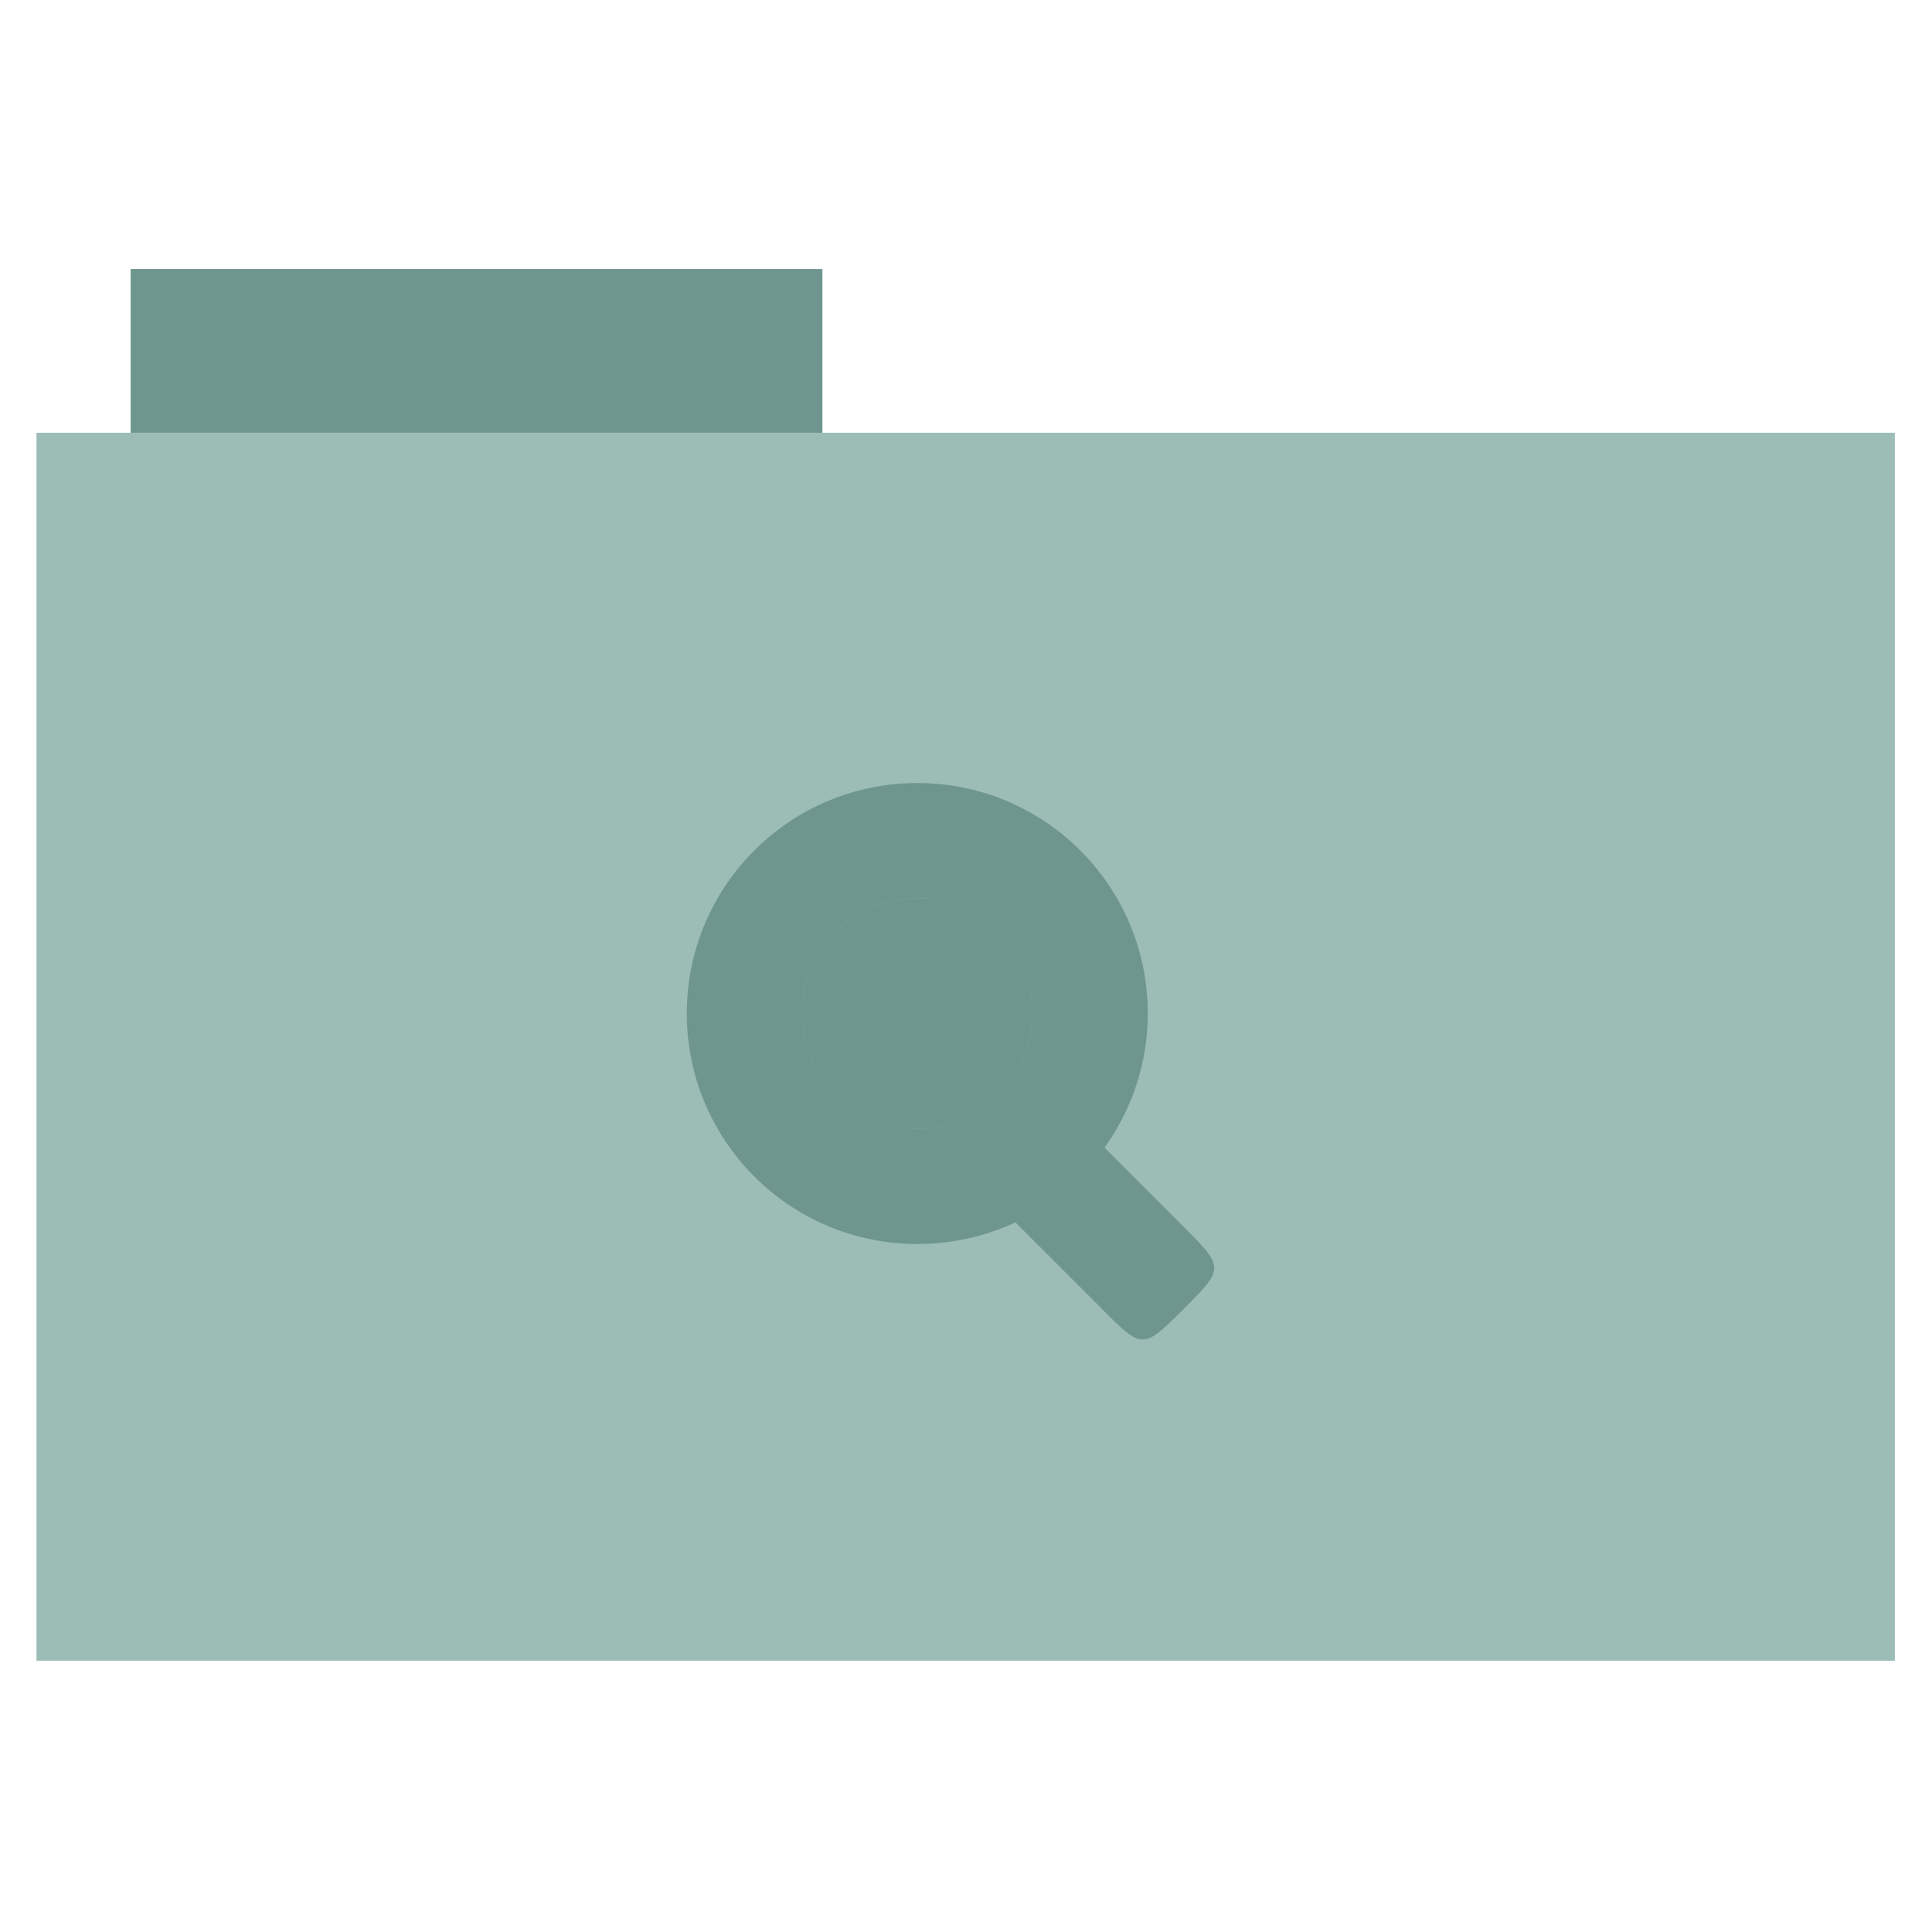
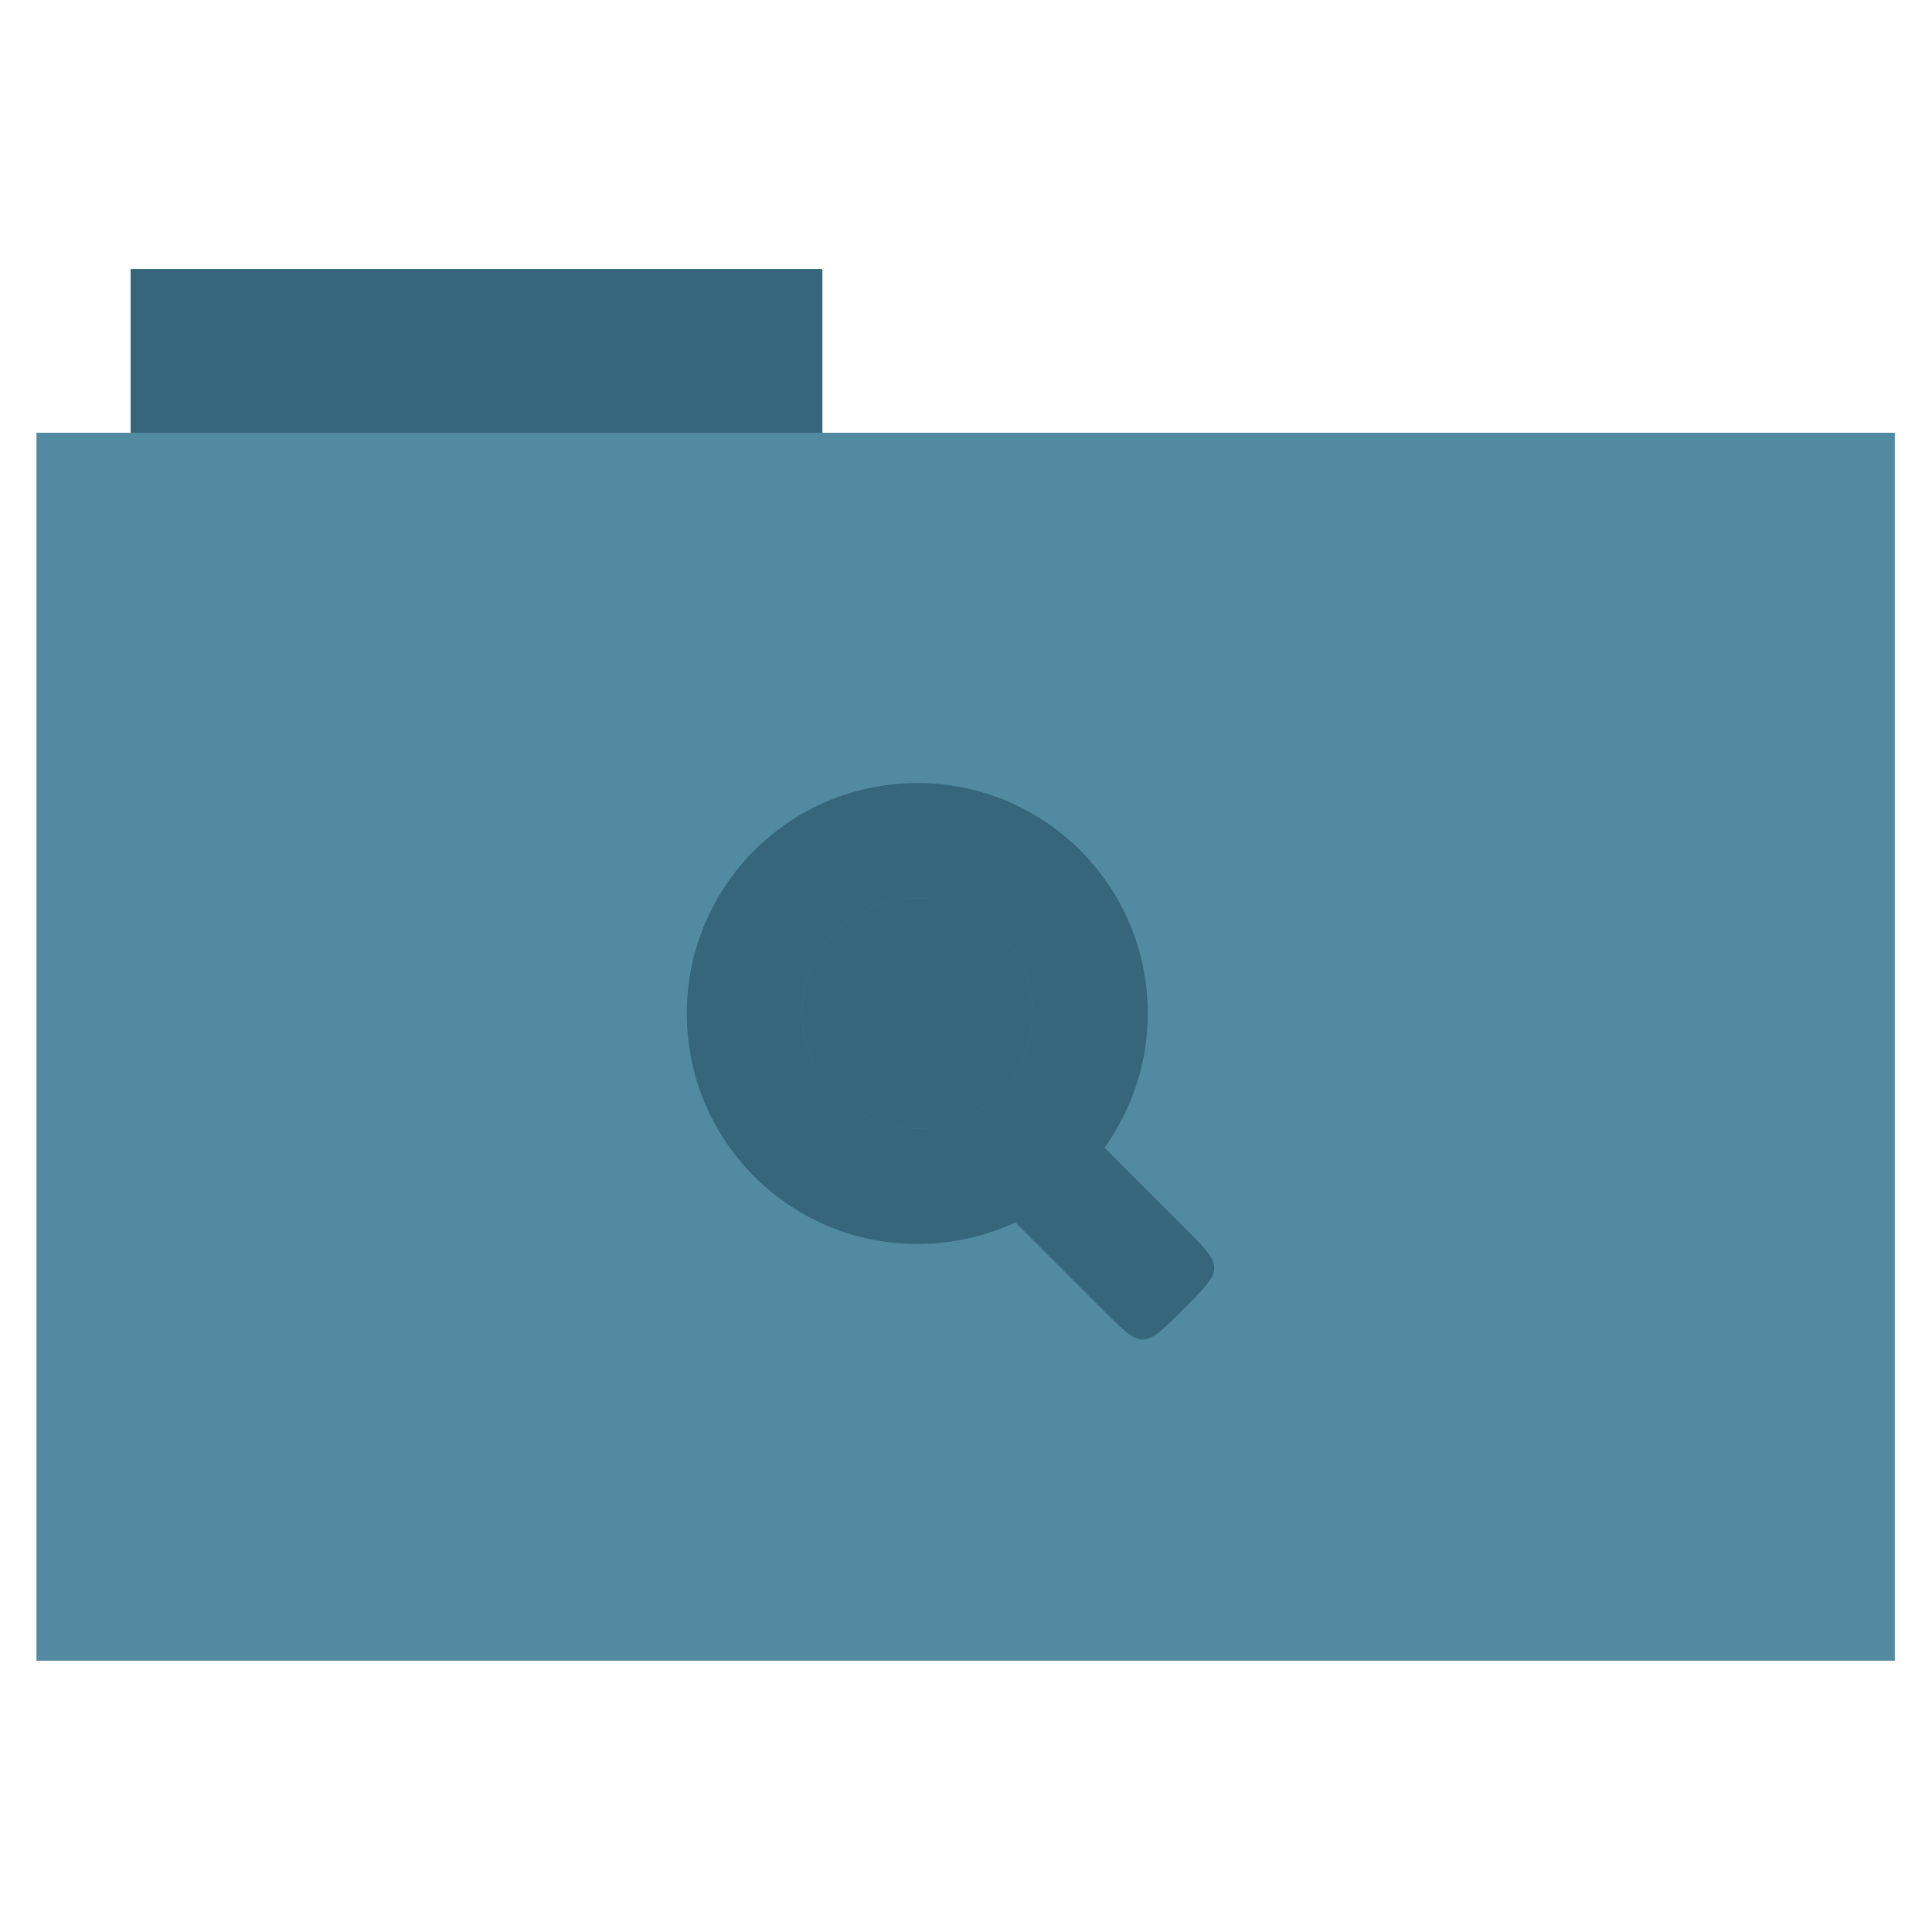
<svg xmlns="http://www.w3.org/2000/svg" id="svg2" version="1.1" width="512" height="513">
  <defs id="defs6" />
  <g id="g2995" transform="translate(0.9903772,-0.3057463)">
-     <rect y="71.733" x="33.693" height="44.561" width="183.68" id="rect2984" style="fill-opacity:1;fill:#6f968e;fill-rule:evenodd;stroke-opacity:0;stroke:#6f968e;stroke-width:0;stroke-linecap:butt;stroke-linejoin:miter;stroke-miterlimit:4;stroke-dasharray:none" />
-     <rect y="115.208" x="8.695" height="326.059" width="493.436" id="rect2982" style="fill:#9bbdb5;fill-rule:evenodd;stroke-opacity:1;stroke:#6f968e;stroke-width:0;stroke-linecap:butt;stroke-linejoin:miter;stroke-miterlimit:4;stroke-dasharray:none" />
+     <rect y="71.733" x="33.693" height="44.561" width="183.68" id="rect2984" style="fill-opacity:1;fill:#35667c;fill-rule:evenodd;stroke-opacity:0;stroke:#35667c;stroke-width:0;stroke-linecap:butt;stroke-linejoin:miter;stroke-miterlimit:4;stroke-dasharray:none" />
+     <rect y="115.208" x="8.695" height="326.059" width="493.436" id="rect2982" style="fill:#528aa2;fill-rule:evenodd;stroke-opacity:1;stroke:#35667c;stroke-width:0;stroke-linecap:butt;stroke-linejoin:miter;stroke-miterlimit:4;stroke-dasharray:none" />
  </g>
  <g transform="translate(226.5678,445.6144)" id="g3926">
    <g transform="translate(21.73729,-39.12712)" id="g4102">
      <g id="g4157" transform="translate(-671.908,-288.4543)">
        <g id="g4214" transform="translate(10.86864,220.394)">
          <path transform="matrix(3.854824,0,0,4.001179,570.9549,-4173.577)" d="m 27.5,1048.862 a 3.502,3.5 0 1 1 -7.005,0 3.502,3.5 0 1 1 7.005,0 z" id="path3265" style="fill-opacity:1;fill:none;stroke-opacity:0;strokenone" />
          <path transform="matrix(3.854824,0,0,4.001179,159.0896,-3834.146)" style="fill-opacity:1;fill:none;stroke-opacity:0;strokenone" id="path3267" d="m 27.5,1007.862 c 0,1.933 -1.568,3.5 -3.502,3.5 -1.934,0 -3.502,-1.567 -3.502,-3.5 0,-1.933 1.568,-3.5 3.502,-3.5 1.934,0 3.502,1.567 3.502,3.5 z" />
          <path transform="matrix(3.854824,0,0,4.001179,570.9549,-4173.577)" d="m 11,1028.362 a 5.504,5.5 0 1 1 -11.008,0 5.504,5.5 0 1 1 11.008,0 z" id="path3269" style="fill-opacity:1;fill:none;stroke-opacity:0;strokenone" />
          <path transform="matrix(3.854824,0,0,4.001179,570.9549,-4173.577)" style="fill-opacity:1;fill:none;stroke-opacity:0;strokenone" id="path3271" d="m 48,1028.362 a 5.504,5.5 0 1 1 -11.008,0 5.504,5.5 0 1 1 11.008,0 z" />
          <path transform="matrix(3.854824,0,0,4.001179,570.9549,-4173.577)" style="fill-opacity:1;fill:none;stroke-opacity:0;strokenone" id="path3293" d="m 27.5,1048.862 a 3.502,3.5 0 1 1 -7.005,0 3.502,3.5 0 1 1 7.005,0 z" />
          <path transform="matrix(3.854824,0,0,4.001179,159.0896,-3834.146)" d="m 27.5,1007.862 c 0,1.933 -1.568,3.5 -3.502,3.5 -1.934,0 -3.502,-1.567 -3.502,-3.5 0,-1.933 1.568,-3.5 3.502,-3.5 1.934,0 3.502,1.567 3.502,3.5 z" id="path3295" style="fill-opacity:1;fill:none;stroke-opacity:0;strokenone" />
          <path transform="matrix(3.854824,0,0,4.001179,570.9549,-4173.577)" style="fill-opacity:1;fill:none;stroke-opacity:0;strokenone" id="path3297" d="m 11,1028.362 a 5.504,5.5 0 1 1 -11.008,0 5.504,5.5 0 1 1 11.008,0 z" />
          <path transform="matrix(3.854824,0,0,4.001179,570.9549,-4173.577)" d="m 48,1028.362 a 5.504,5.5 0 1 1 -11.008,0 5.504,5.5 0 1 1 11.008,0 z" id="path3299" style="fill-opacity:1;fill:none;stroke-opacity:0;strokenone" />
-           <path id="path3898" d="m 656.29,-130.511 c -33.813,0 -61.201,27.358 -61.201,61.201 0,33.813 27.388,61.201 61.201,61.201 9.338,0 18.109,-2.062 26.058,-5.738 l 22.95,22.95 c 10.788,10.863 10.892,10.863 21.755,0 10.788,-10.788 10.788,-10.892 0,-21.755 l -21.038,-21.038 c 7.187,-10.1 11.475,-22.308 11.475,-35.621 0,-33.843 -27.388,-61.201 -61.201,-61.201 z m -0.956,30.6 c 8.278,-0.254 16.316,2.854 22.263,8.621 5.947,5.767 9.294,13.701 9.294,21.979 0,16.899 -13.701,30.585 -30.6,30.585 -16.899,0 -30.6,-13.686 -30.6,-30.585 -0.015,-16.525 13.119,-30.077 29.644,-30.6 z" style="fill-opacity:1;fill:#6f968e;fill-rule:evenodd" />
-           <path id="path3900" d="m 625.69,-69.325 c 0,16.899 13.701,30.6 30.6,30.6 16.899,0 30.6,-13.701 30.6,-30.6 0,-16.899 -13.701,-30.585 -30.6,-30.585 -16.899,0 -30.6,13.686 -30.6,30.585 z" style="fill-opacity:1;fill:#6f968e;fill-rule:evenodd" />
-           <path id="path3902" d="m 625.69,-69.325 c 0,16.899 13.701,30.6 30.6,30.6 16.899,0 30.6,-13.701 30.6,-30.6 0,-16.899 -13.701,-30.585 -30.6,-30.585 -16.899,0 -30.6,13.686 -30.6,30.585 z" style="fill-opacity:1;fill:#6f968e;fill-rule:evenodd" />
+           <path id="path3898" d="m 656.29,-130.511 c -33.813,0 -61.201,27.358 -61.201,61.201 0,33.813 27.388,61.201 61.201,61.201 9.338,0 18.109,-2.062 26.058,-5.738 l 22.95,22.95 c 10.788,10.863 10.892,10.863 21.755,0 10.788,-10.788 10.788,-10.892 0,-21.755 l -21.038,-21.038 c 7.187,-10.1 11.475,-22.308 11.475,-35.621 0,-33.843 -27.388,-61.201 -61.201,-61.201 z m -0.956,30.6 c 8.278,-0.254 16.316,2.854 22.263,8.621 5.947,5.767 9.294,13.701 9.294,21.979 0,16.899 -13.701,30.585 -30.6,30.585 -16.899,0 -30.6,-13.686 -30.6,-30.585 -0.015,-16.525 13.119,-30.077 29.644,-30.6 z" style="fill-opacity:1;fill:#35667c;fill-rule:evenodd" />
+           <path id="path3900" d="m 625.69,-69.325 c 0,16.899 13.701,30.6 30.6,30.6 16.899,0 30.6,-13.701 30.6,-30.6 0,-16.899 -13.701,-30.585 -30.6,-30.585 -16.899,0 -30.6,13.686 -30.6,30.585 z" style="fill-opacity:1;fill:#35667c;fill-rule:evenodd" />
+           <path id="path3902" d="m 625.69,-69.325 c 0,16.899 13.701,30.6 30.6,30.6 16.899,0 30.6,-13.701 30.6,-30.6 0,-16.899 -13.701,-30.585 -30.6,-30.585 -16.899,0 -30.6,13.686 -30.6,30.585 z" style="fill-opacity:1;fill:#35667c;fill-rule:evenodd" />
        </g>
      </g>
    </g>
  </g>
</svg>
